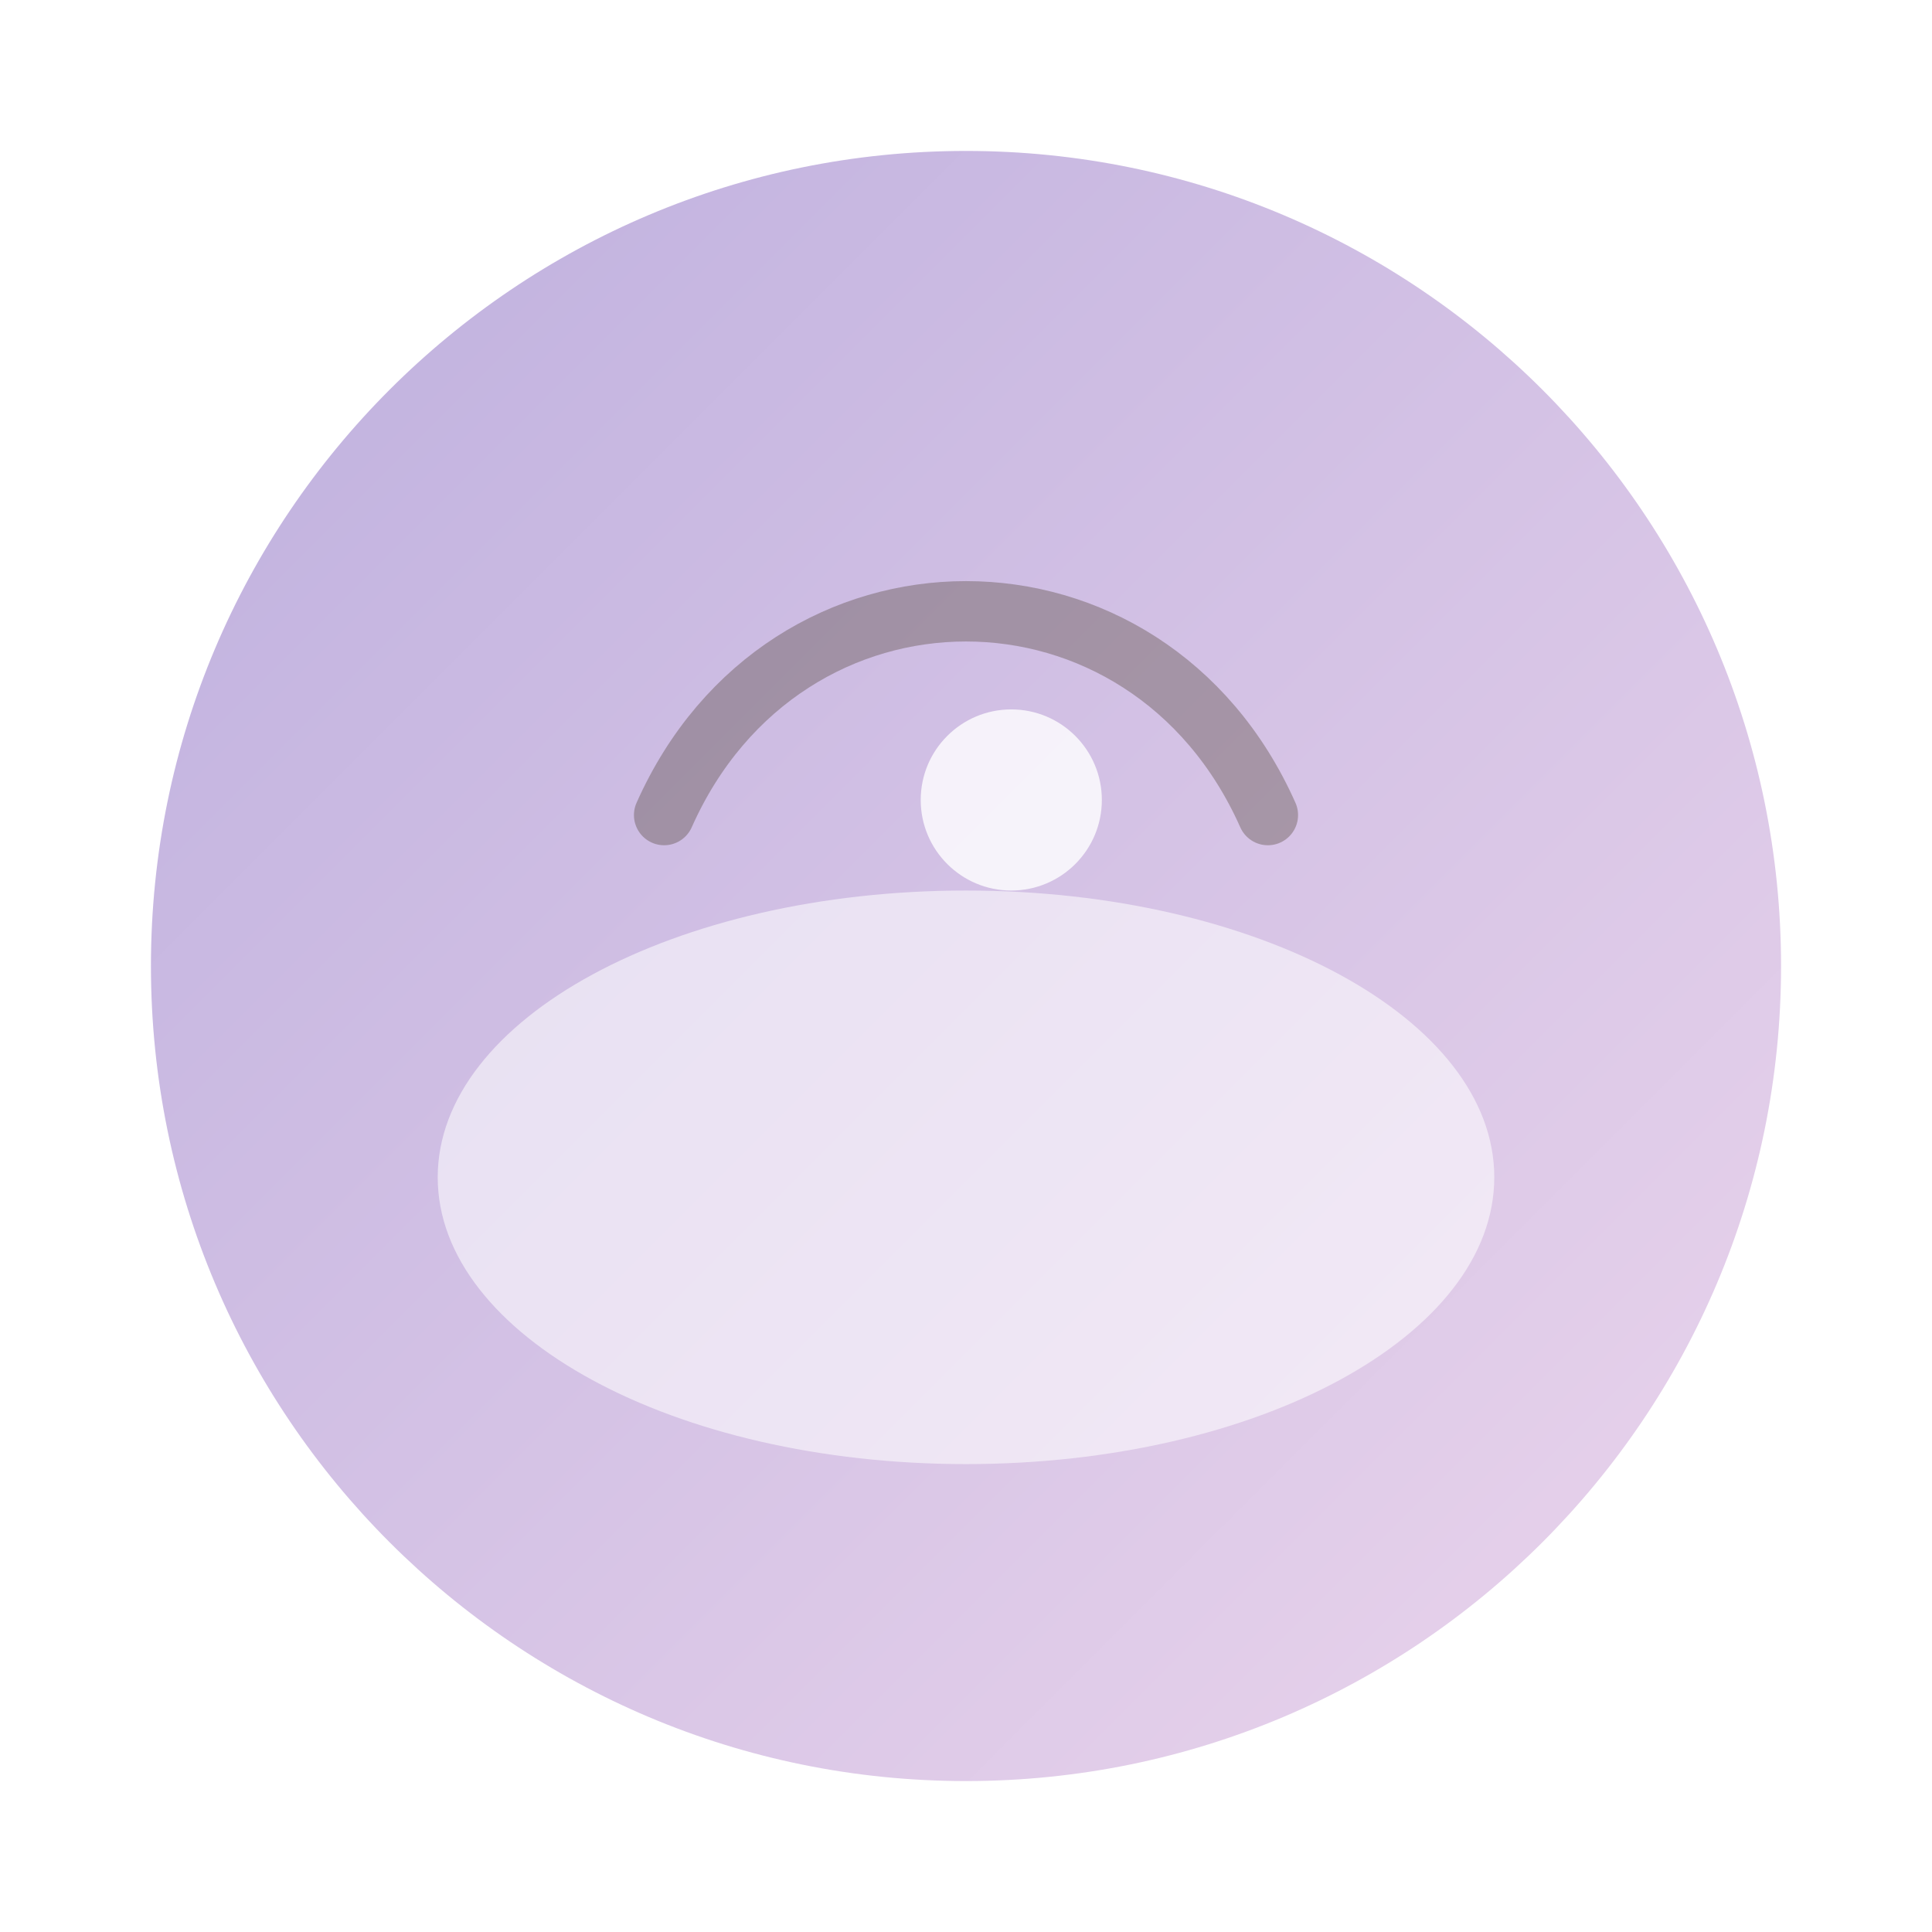
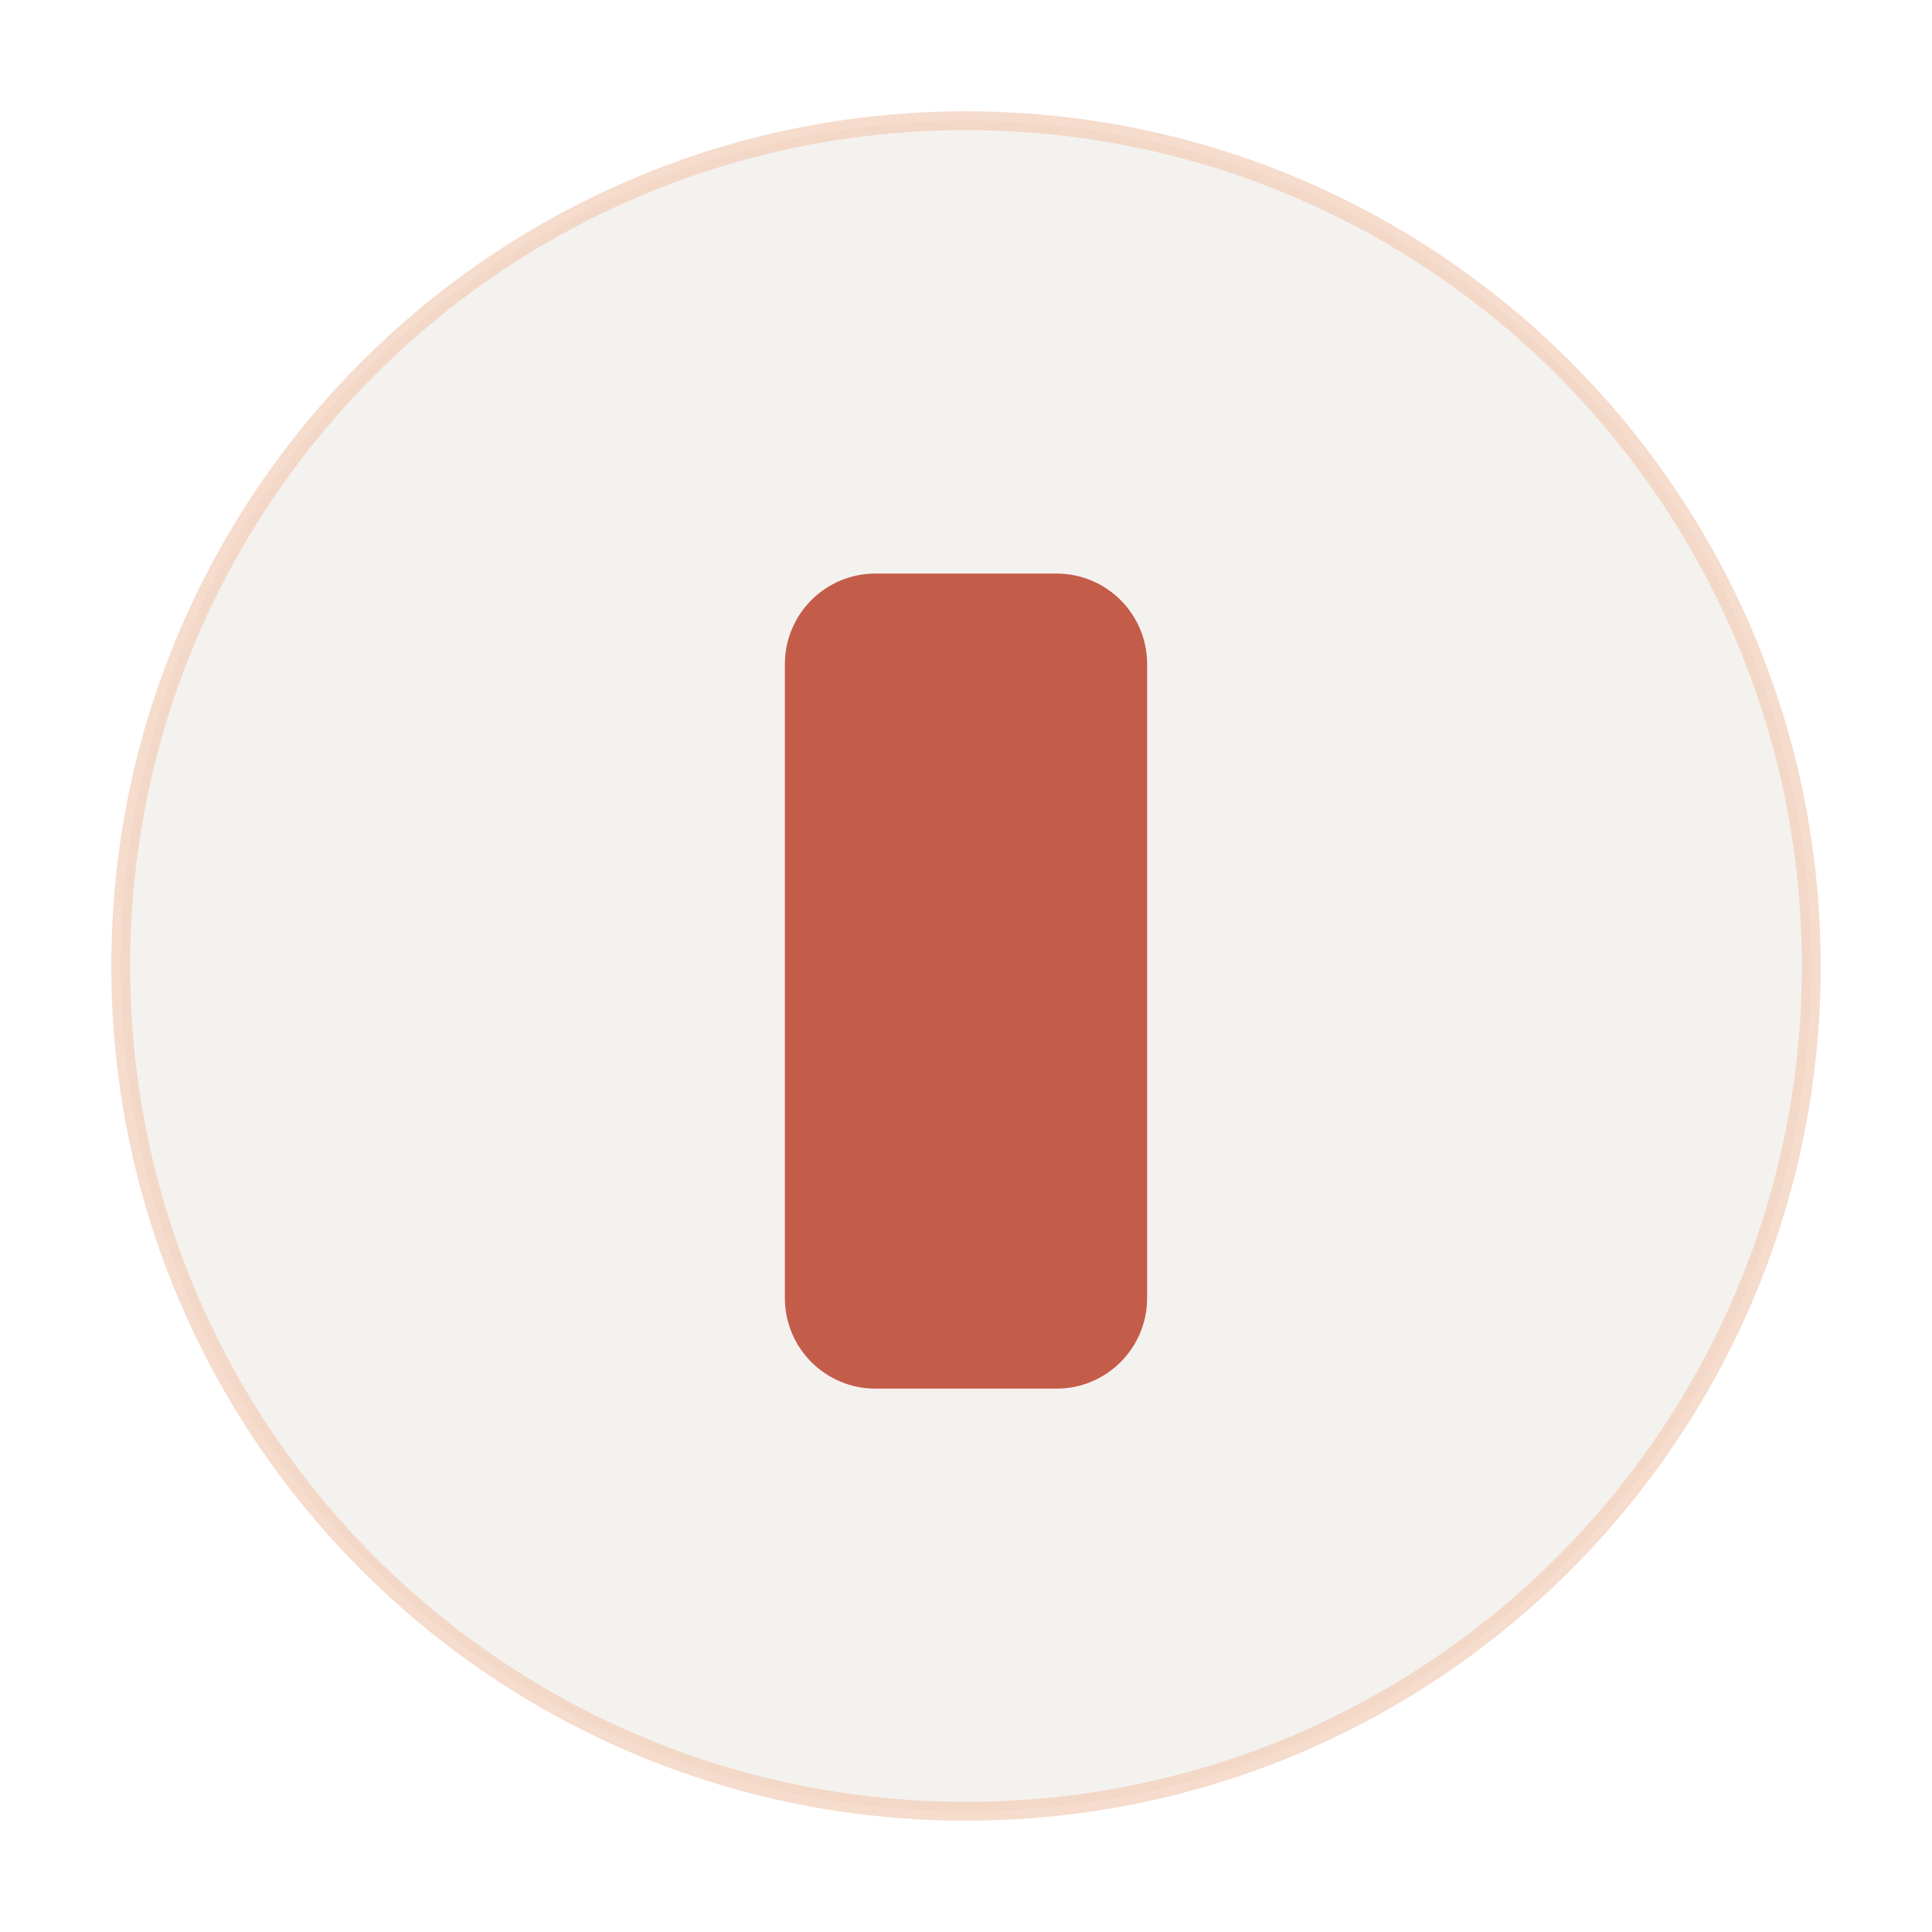
<svg xmlns="http://www.w3.org/2000/svg" viewBox="0 0 128 128" role="img" aria-label="cat-sauces">
-   <defs>
-     <linearGradient id="g" x1="0" y1="0" x2="1" y2="1">
-       <stop offset="0" stop-color="hsl(257 42% 78%)" />
-       <stop offset="1" stop-color="hsl(297 38% 88%)" />
-     </linearGradient>
-   </defs>
-   <circle cx="64" cy="64" r="54" fill="url(#g)" />
-   <ellipse cx="64" cy="78" rx="35" ry="19" fill="hsla(0,0%,100%,0.55)" />
-   <path d="M44 54c8-18 32-18 40 0" fill="none" stroke="hsla(30,20%,25%,0.35)" stroke-width="4" stroke-linecap="round" />
-   <circle cx="67" cy="53" r="6" fill="hsla(0,0%,100%,0.8)" />
+   <circle cx="64" cy="64" r="56" fill="#f4f2ef" />
+   <circle cx="64" cy="64" r="56" fill="none" stroke="#f2cdb8" stroke-width="1.25" opacity=".7" />
+   <rect x="52" y="38" width="24" height="54" rx="6" fill="#c45c4a" />
</svg>
